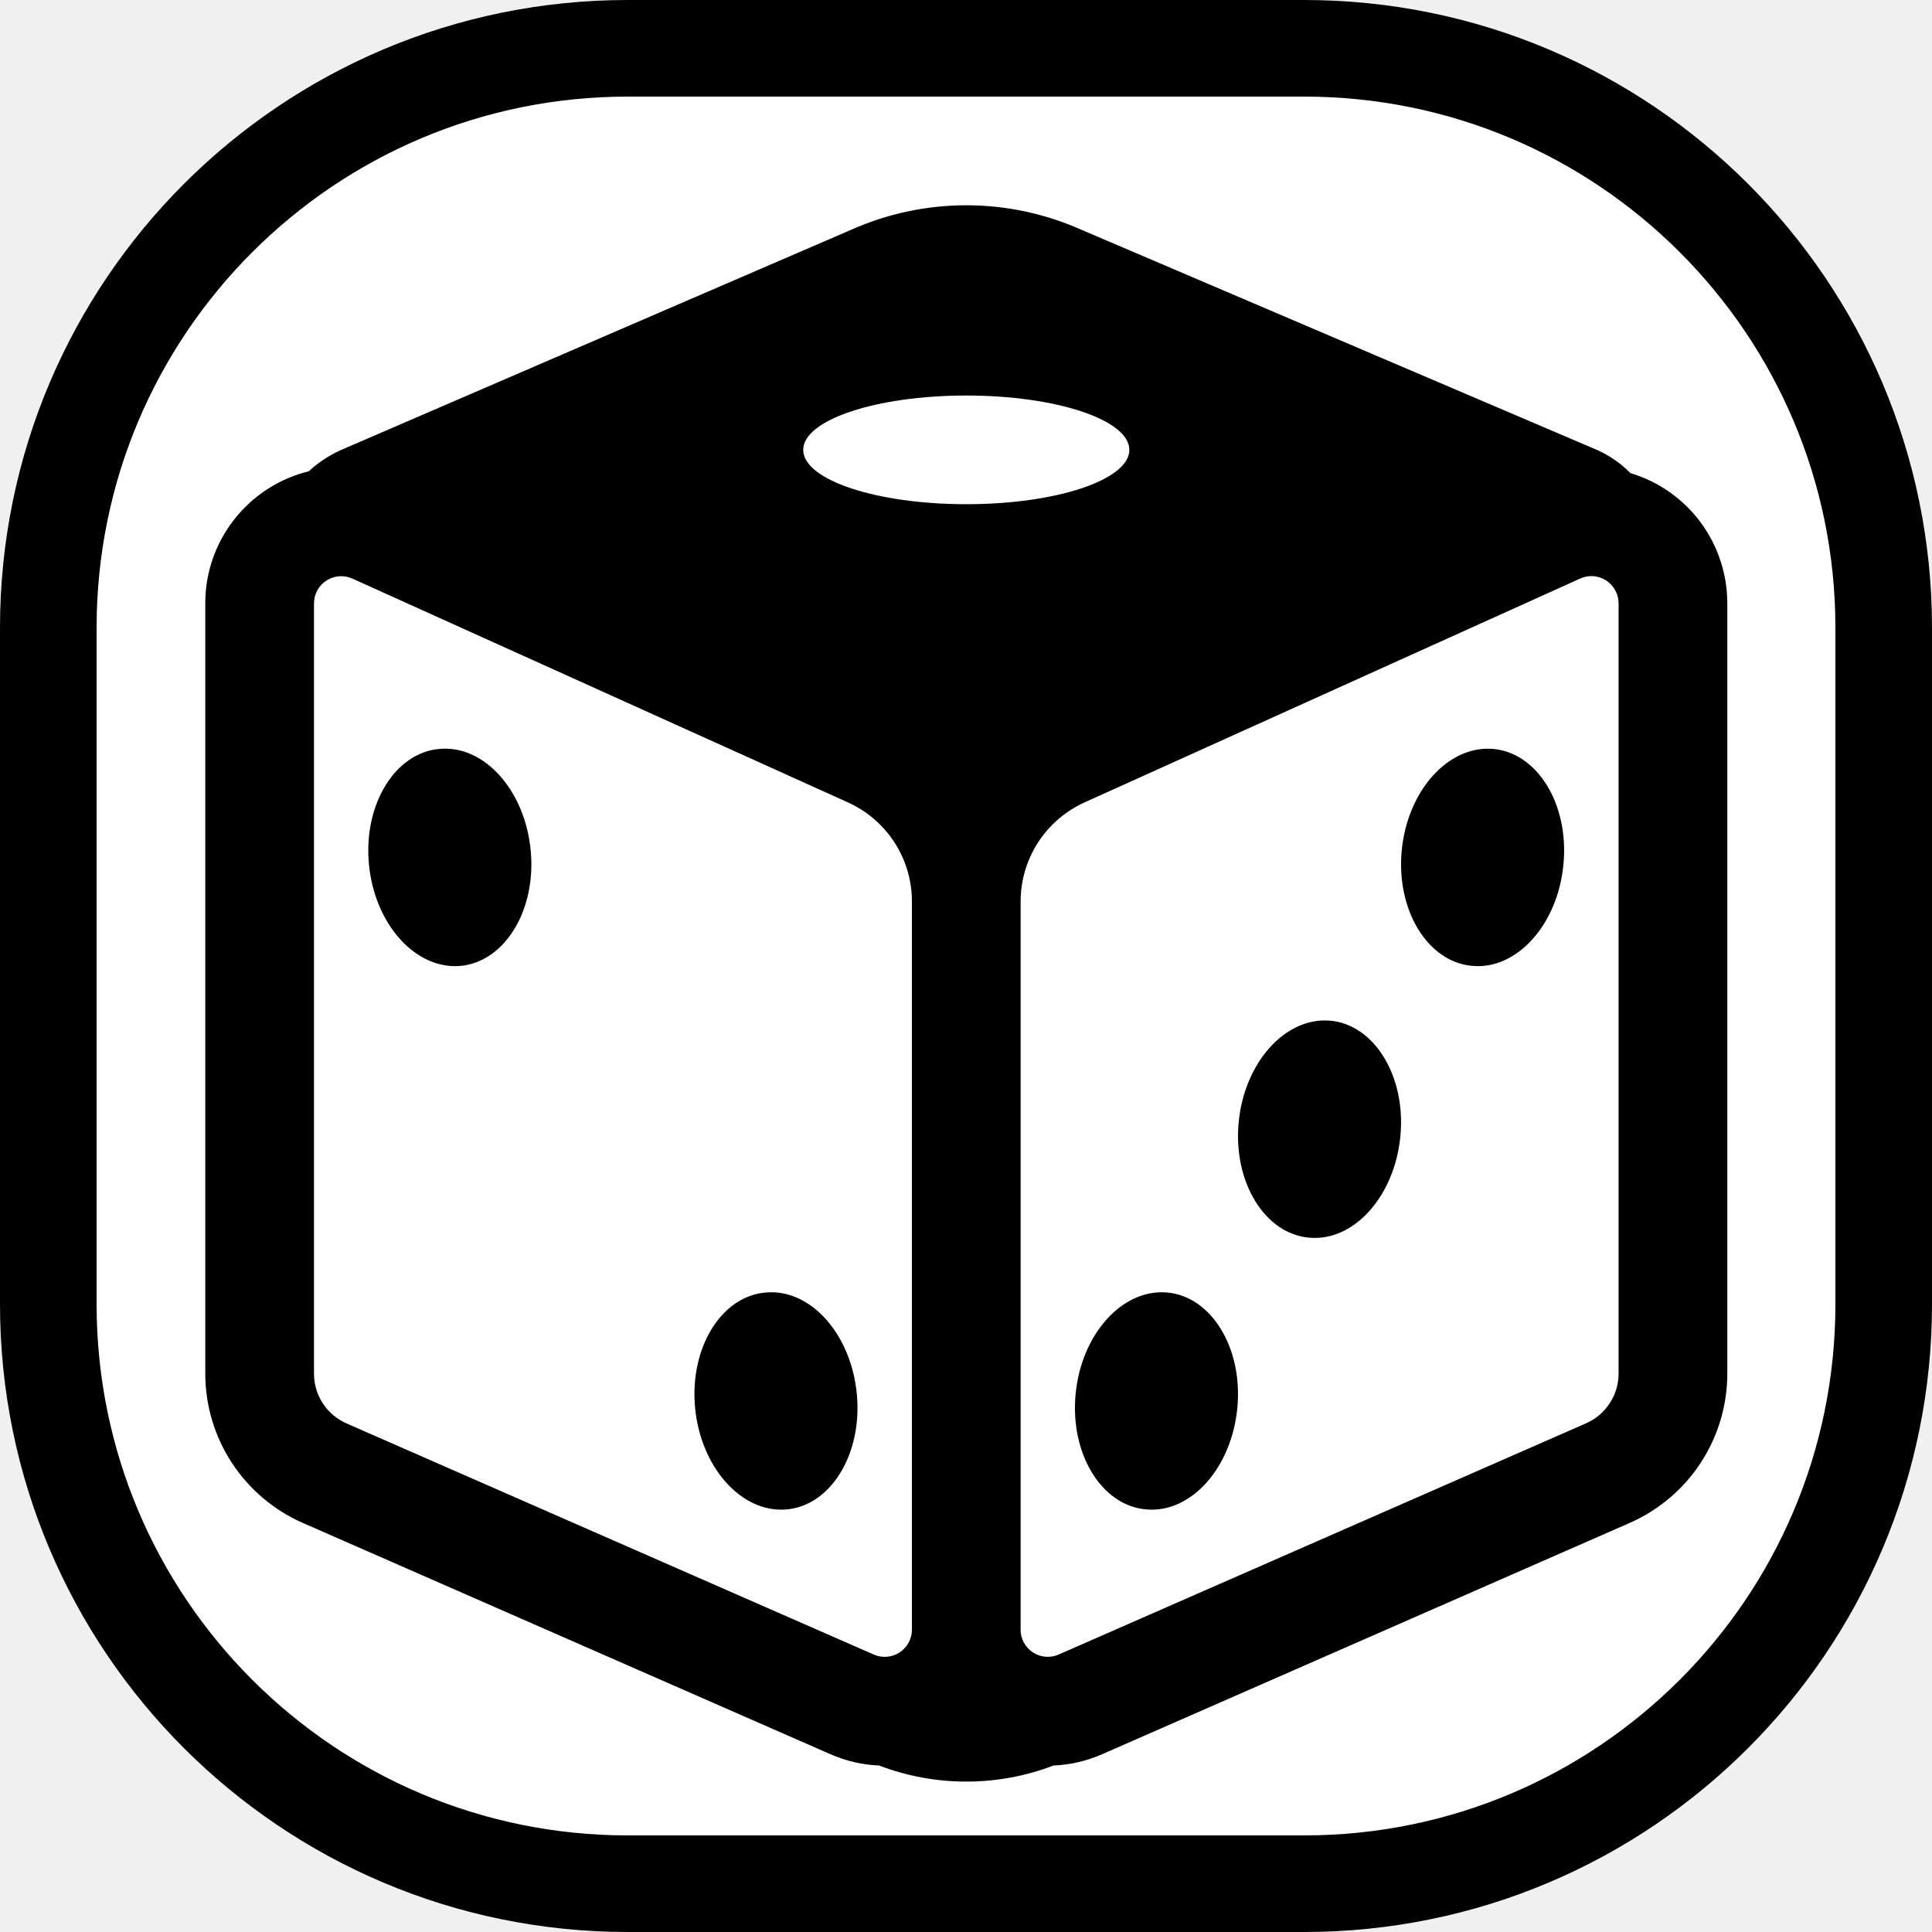
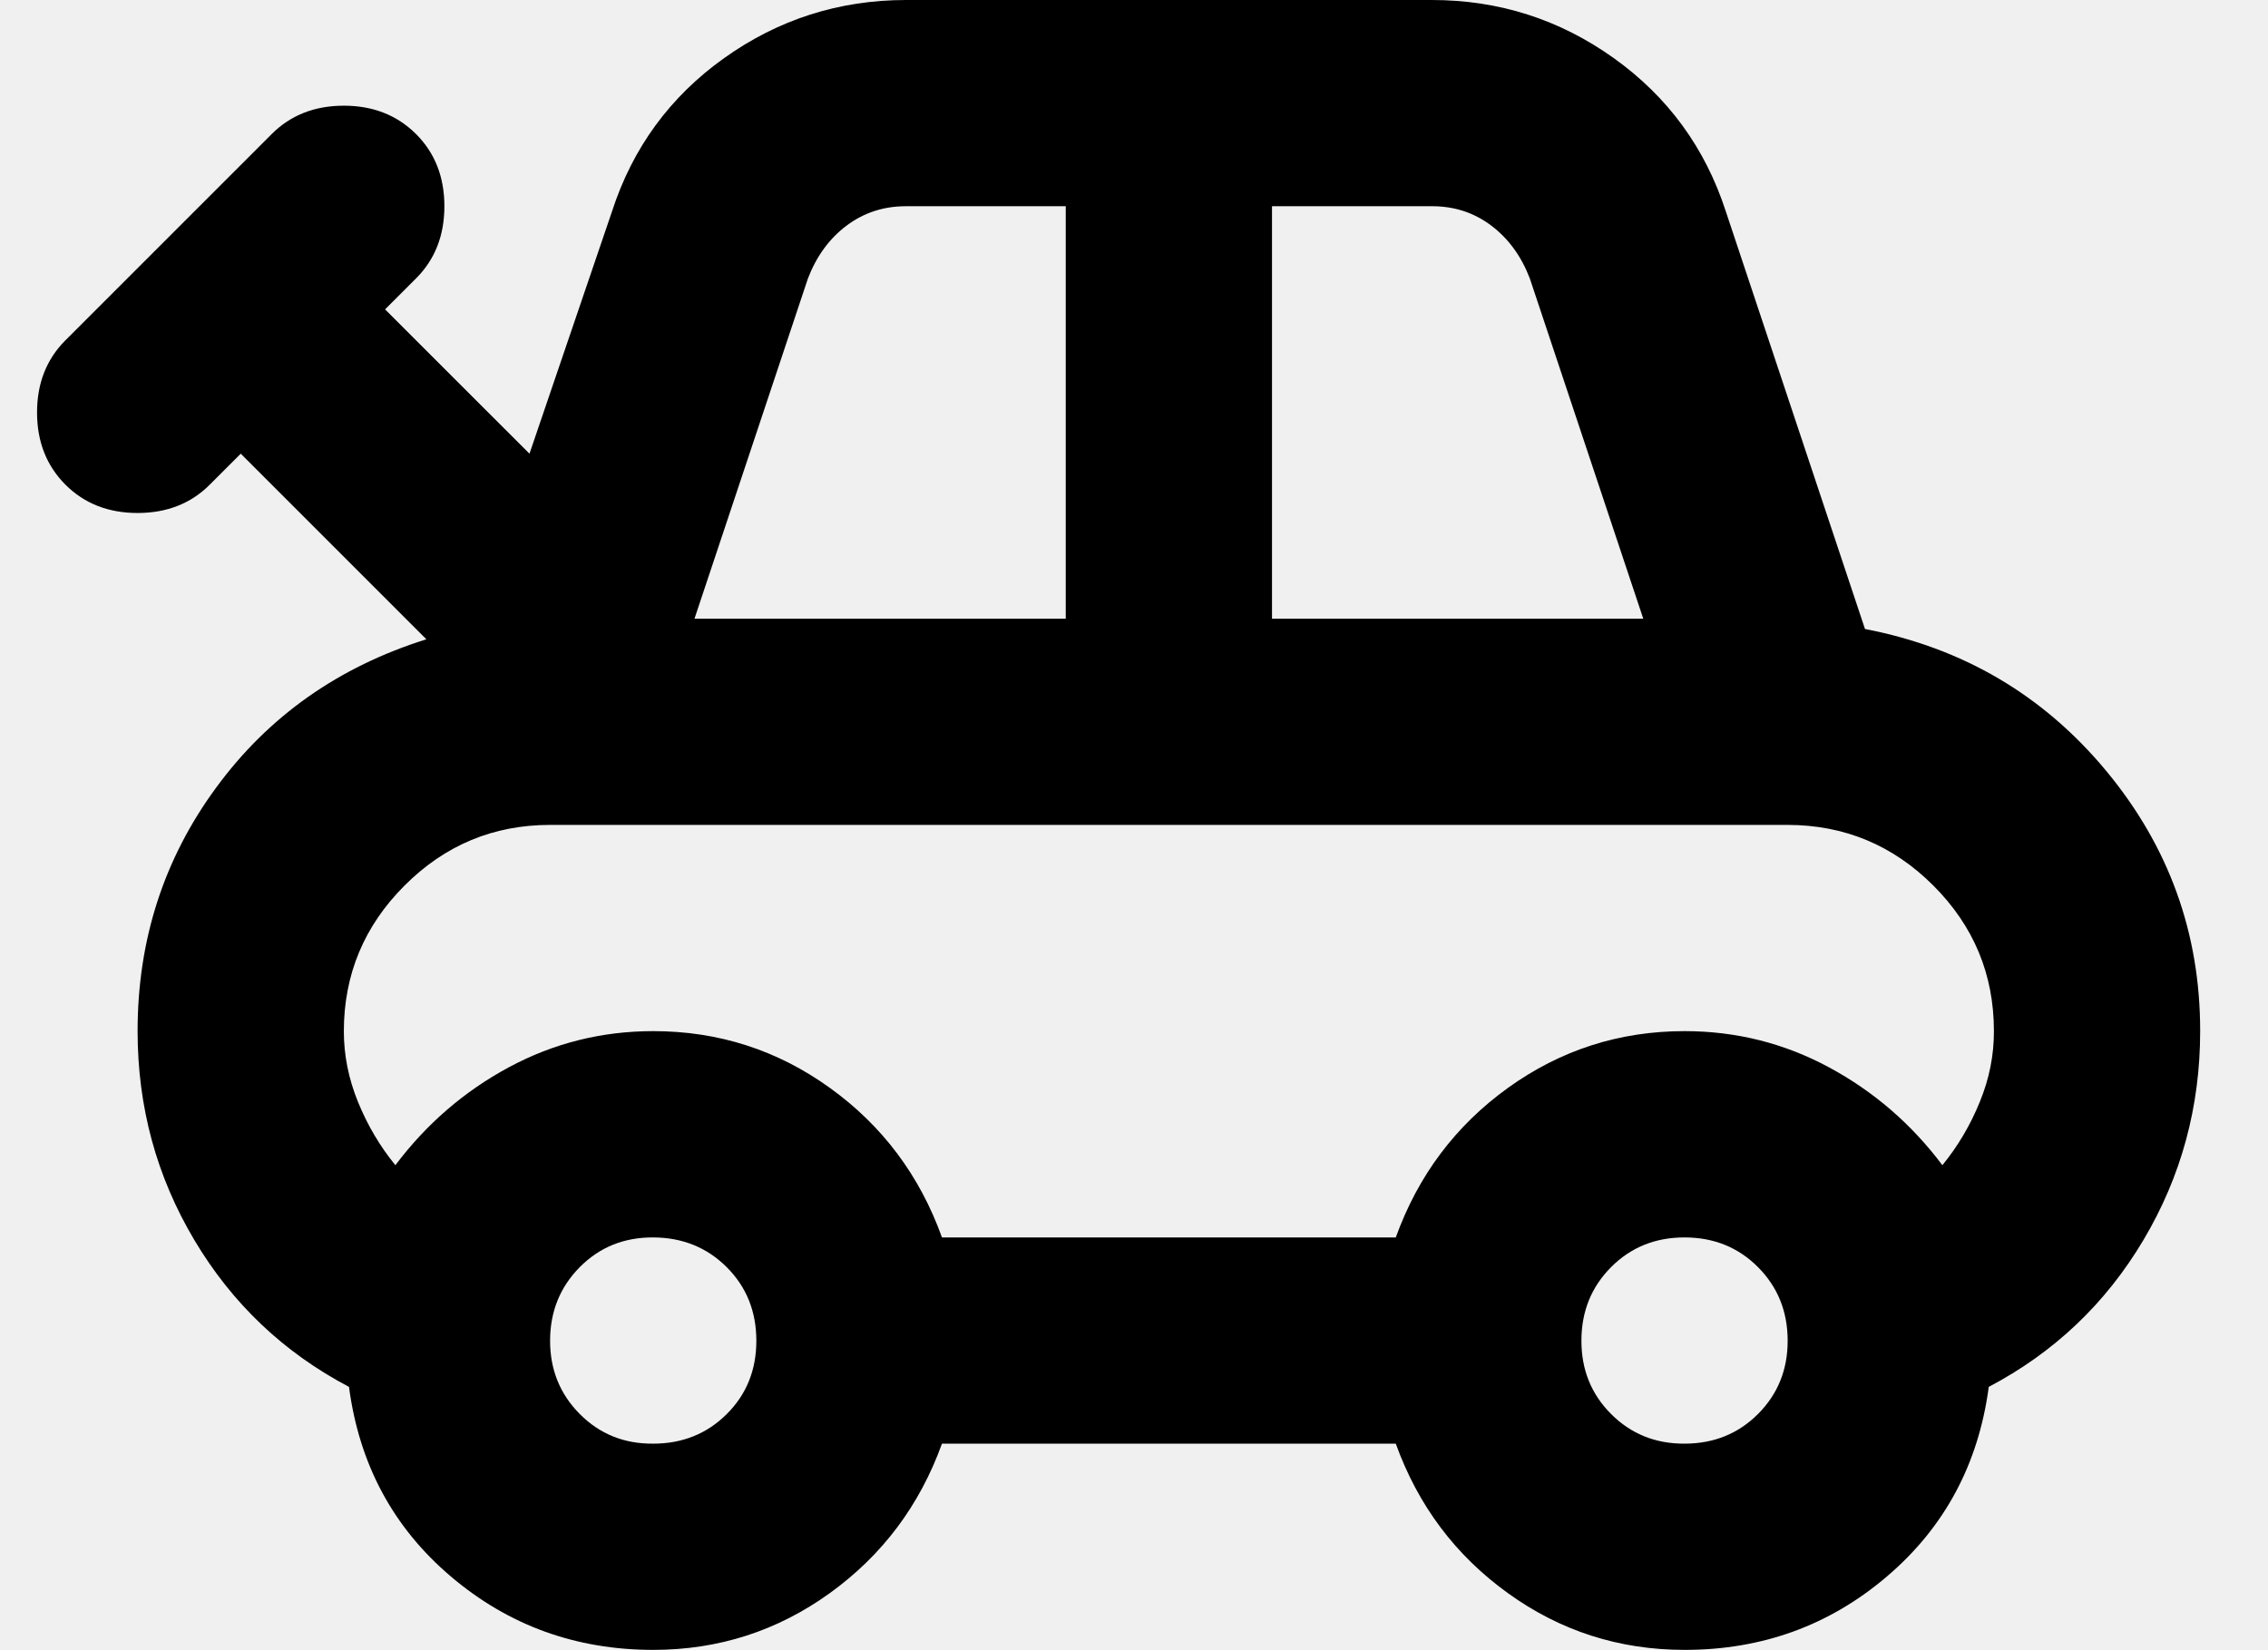
- <svg xmlns="http://www.w3.org/2000/svg" width="40" height="40" viewBox="0 0 40 40" fill="none">
-   <rect x="1" y="1" width="38" height="38" rx="12" fill="white" stroke="black" stroke-width="2" />
-   <path d="M10.988 17.613C11.105 18.851 10.444 19.924 9.521 19.999C8.598 20.072 7.754 19.129 7.638 17.891C7.521 16.652 8.182 15.579 9.105 15.505C10.028 15.423 10.872 16.365 10.988 17.613ZM16.275 31.252C17.198 31.179 17.857 30.106 17.74 28.867C17.624 27.619 16.779 26.677 15.857 26.76C14.934 26.833 14.274 27.906 14.391 29.145C14.507 30.383 15.353 31.326 16.275 31.252ZM30.905 15.505C31.828 15.578 32.488 16.651 32.37 17.89C32.255 19.138 31.409 20.08 30.487 19.998C29.564 19.923 28.904 18.851 29.021 17.612C29.137 16.374 29.982 15.431 30.905 15.505ZM28.994 23.517C29.111 22.279 28.451 21.205 27.529 21.131C26.606 21.058 25.762 22.001 25.645 23.239C25.528 24.477 26.189 25.55 27.11 25.625C28.033 25.707 28.877 24.765 28.994 23.517ZM24.153 26.759C25.076 26.832 25.735 27.905 25.618 29.144C25.502 30.392 24.657 31.334 23.734 31.251C22.811 31.177 22.152 30.105 22.269 28.866C22.385 27.628 23.23 26.685 24.153 26.759Z" fill="black" />
-   <path d="M17.623 4.757L7.057 9.318C6.81 9.43 6.589 9.576 6.393 9.757C5.781 9.908 5.237 10.259 4.849 10.755C4.46 11.25 4.249 11.862 4.25 12.492V28.439C4.25 29.095 4.441 29.737 4.8 30.286C5.159 30.835 5.67 31.267 6.27 31.531L17.188 36.317C17.522 36.463 17.863 36.54 18.201 36.553C19.363 36.997 20.649 36.997 21.812 36.553C22.147 36.54 22.49 36.463 22.824 36.317L33.74 31.531C34.341 31.267 34.852 30.835 35.212 30.285C35.571 29.736 35.762 29.094 35.762 28.438V12.491C35.762 11.886 35.567 11.296 35.206 10.81C34.844 10.325 34.336 9.968 33.756 9.795C33.559 9.594 33.326 9.433 33.07 9.318L22.389 4.757C21.639 4.423 20.828 4.25 20.006 4.25C19.185 4.25 18.373 4.423 17.623 4.757ZM18.88 18.666V33.742C18.88 33.836 18.857 33.927 18.812 34.009C18.768 34.091 18.703 34.161 18.625 34.212C18.547 34.263 18.457 34.294 18.365 34.301C18.272 34.309 18.178 34.294 18.093 34.257L7.173 29.47C6.973 29.382 6.802 29.237 6.683 29.054C6.564 28.871 6.5 28.657 6.501 28.438V12.491C6.501 12.397 6.525 12.305 6.57 12.222C6.615 12.139 6.68 12.07 6.759 12.019C6.838 11.968 6.928 11.938 7.022 11.931C7.116 11.924 7.21 11.94 7.295 11.979L17.556 16.613C17.951 16.792 18.286 17.08 18.521 17.444C18.756 17.809 18.881 18.233 18.88 18.666ZM21.131 33.742V18.664C21.131 18.231 21.256 17.807 21.491 17.443C21.726 17.079 22.061 16.791 22.456 16.612L32.716 11.978C32.802 11.939 32.896 11.922 32.99 11.929C33.084 11.936 33.174 11.967 33.253 12.018C33.332 12.069 33.397 12.139 33.442 12.222C33.487 12.304 33.511 12.397 33.511 12.491V28.438C33.511 28.657 33.447 28.87 33.327 29.053C33.208 29.236 33.038 29.38 32.838 29.468L21.919 34.255C21.833 34.293 21.74 34.309 21.647 34.301C21.553 34.293 21.464 34.263 21.386 34.212C21.307 34.16 21.243 34.091 21.198 34.009C21.154 33.926 21.13 33.834 21.13 33.741M20.006 10.439C18.141 10.439 16.63 9.935 16.63 9.314C16.63 8.693 18.141 8.189 20.006 8.189C21.871 8.189 23.382 8.693 23.382 9.314C23.382 9.935 21.871 10.439 20.006 10.439Z" fill="black" />
+ <svg xmlns="http://www.w3.org/2000/svg" width="33" height="24" viewBox="0 0 33 24" fill="none">
+   <path d="M9.505 24.009C8.379 24.009 7.398 23.653 6.559 22.94C5.721 22.228 5.227 21.309 5.078 20.182C4.128 19.682 3.378 18.97 2.827 18.044C2.277 17.119 2.002 16.106 2.002 15.005C2.002 13.68 2.383 12.498 3.146 11.46C3.908 10.421 4.927 9.703 6.204 9.303L3.503 6.602L3.052 7.053C2.777 7.328 2.427 7.465 2.002 7.465C1.577 7.465 1.227 7.328 0.952 7.053C0.677 6.777 0.539 6.427 0.539 6.002C0.539 5.577 0.677 5.227 0.952 4.952L3.953 1.951C4.228 1.676 4.578 1.538 5.003 1.538C5.428 1.538 5.778 1.676 6.054 1.951C6.329 2.226 6.466 2.576 6.466 3.001C6.466 3.426 6.329 3.776 6.054 4.051L5.603 4.502L7.704 6.602L8.905 3.076C9.205 2.151 9.749 1.407 10.537 0.845C11.325 0.283 12.207 0.001 13.181 0H20.834C21.809 0 22.691 0.282 23.48 0.845C24.268 1.408 24.811 2.152 25.111 3.076L27.136 9.153C28.562 9.428 29.731 10.116 30.645 11.217C31.558 12.317 32.014 13.58 32.013 15.005C32.013 16.106 31.738 17.119 31.188 18.044C30.638 18.97 29.887 19.682 28.937 20.182C28.787 21.308 28.293 22.227 27.456 22.94C26.619 23.654 25.637 24.01 24.51 24.009C23.56 24.009 22.703 23.734 21.94 23.183C21.177 22.633 20.633 21.908 20.309 21.008H13.706C13.381 21.908 12.837 22.633 12.074 23.183C11.31 23.734 10.454 24.009 9.505 24.009ZM10.105 9.003H15.507V3.001H13.181C12.856 3.001 12.569 3.095 12.318 3.283C12.068 3.471 11.881 3.727 11.756 4.051L10.105 9.003ZM18.508 9.003H23.91L22.259 4.051C22.134 3.726 21.947 3.47 21.697 3.282C21.447 3.094 21.159 3 20.834 3.001H18.508V9.003ZM13.706 18.007H20.309C20.634 17.106 21.178 16.381 21.941 15.831C22.705 15.281 23.561 15.005 24.51 15.005C25.261 15.005 25.961 15.181 26.611 15.531C27.261 15.881 27.812 16.356 28.262 16.956C28.487 16.681 28.668 16.375 28.806 16.036C28.945 15.698 29.013 15.355 29.012 15.005C29.012 14.18 28.718 13.474 28.131 12.887C27.544 12.3 26.837 12.005 26.011 12.004H8.004C7.179 12.004 6.473 12.299 5.886 12.887C5.298 13.475 5.004 14.181 5.003 15.005C5.003 15.356 5.072 15.7 5.21 16.038C5.348 16.376 5.529 16.682 5.753 16.956C6.204 16.356 6.754 15.881 7.404 15.531C8.054 15.181 8.755 15.005 9.505 15.005C10.455 15.005 11.312 15.281 12.075 15.831C12.839 16.381 13.382 17.106 13.706 18.007ZM9.505 21.008C9.93 21.008 10.287 20.864 10.575 20.577C10.863 20.29 11.006 19.933 11.005 19.507C11.004 19.081 10.86 18.725 10.573 18.439C10.286 18.153 9.93 18.009 9.505 18.007C9.08 18.005 8.724 18.149 8.436 18.439C8.149 18.729 8.005 19.085 8.004 19.507C8.003 19.929 8.147 20.286 8.436 20.577C8.726 20.868 9.082 21.012 9.505 21.008ZM24.51 21.008C24.936 21.008 25.292 20.864 25.58 20.576C25.868 20.287 26.012 19.931 26.011 19.507C26.01 19.083 25.866 18.727 25.579 18.439C25.292 18.151 24.936 18.007 24.51 18.007C24.085 18.007 23.729 18.151 23.442 18.439C23.155 18.727 23.011 19.083 23.01 19.507C23.009 19.931 23.153 20.288 23.442 20.577C23.731 20.866 24.087 21.01 24.51 21.008Z" fill="black" />
</svg>
